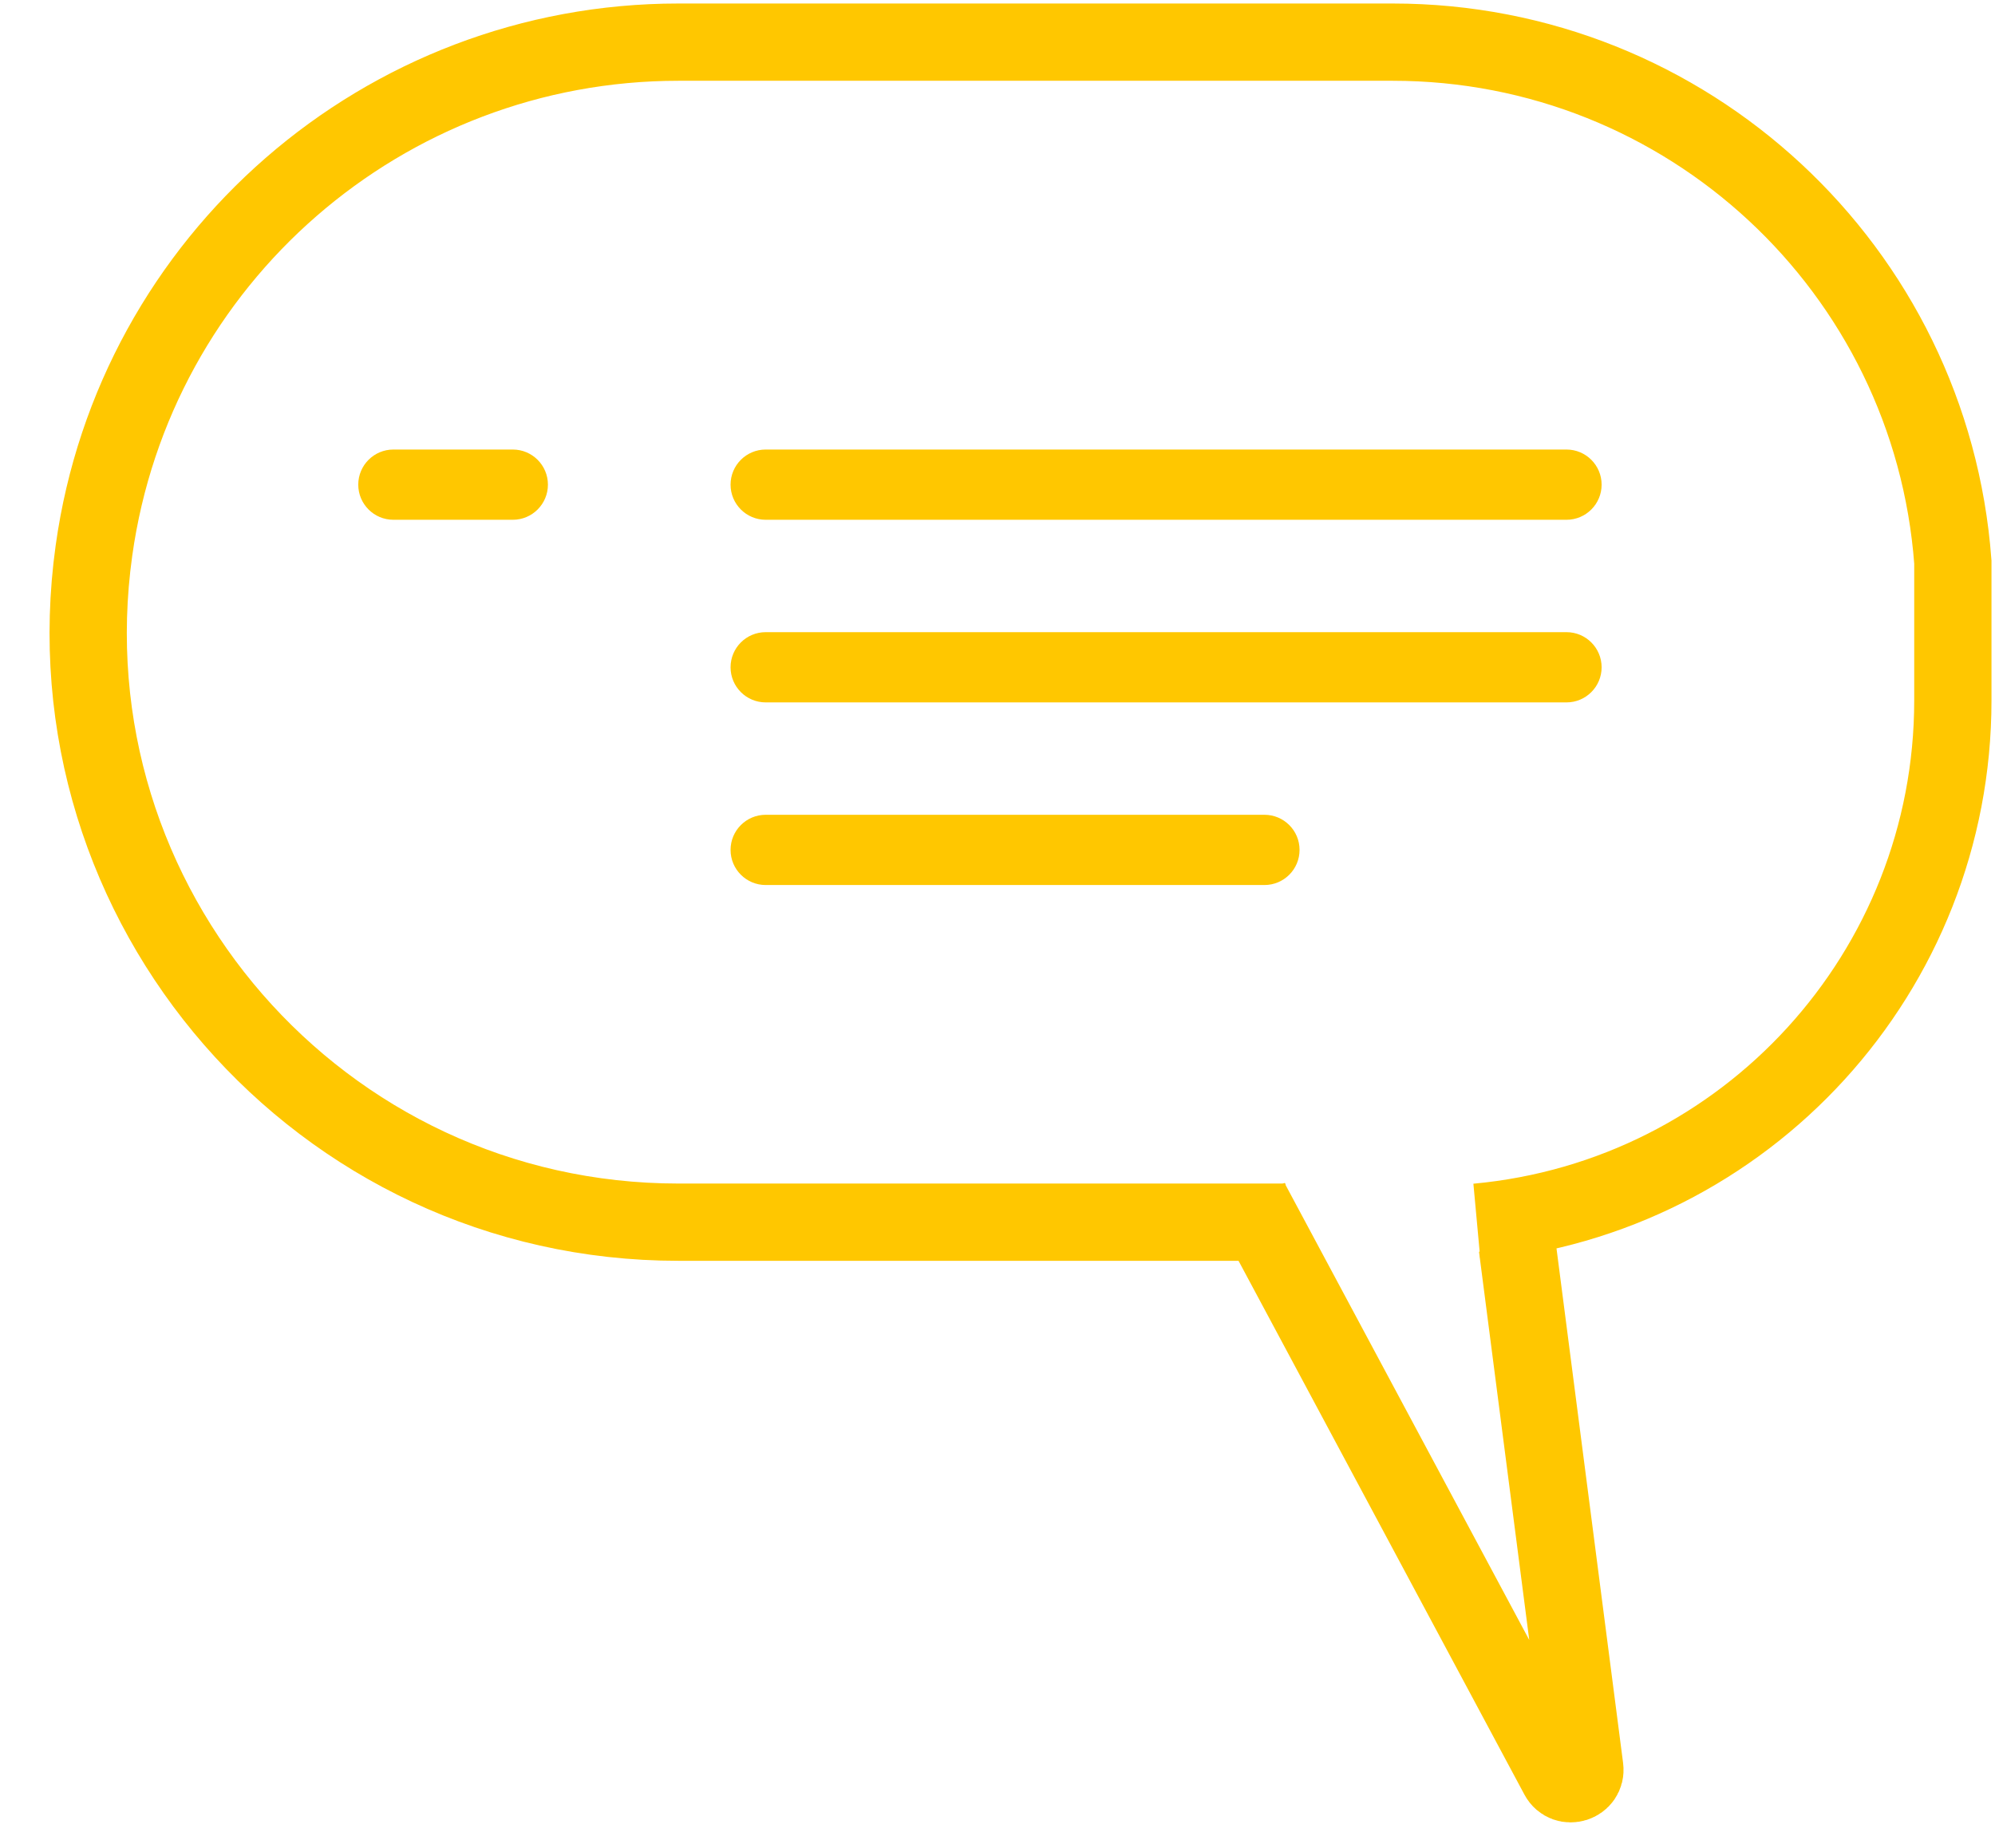
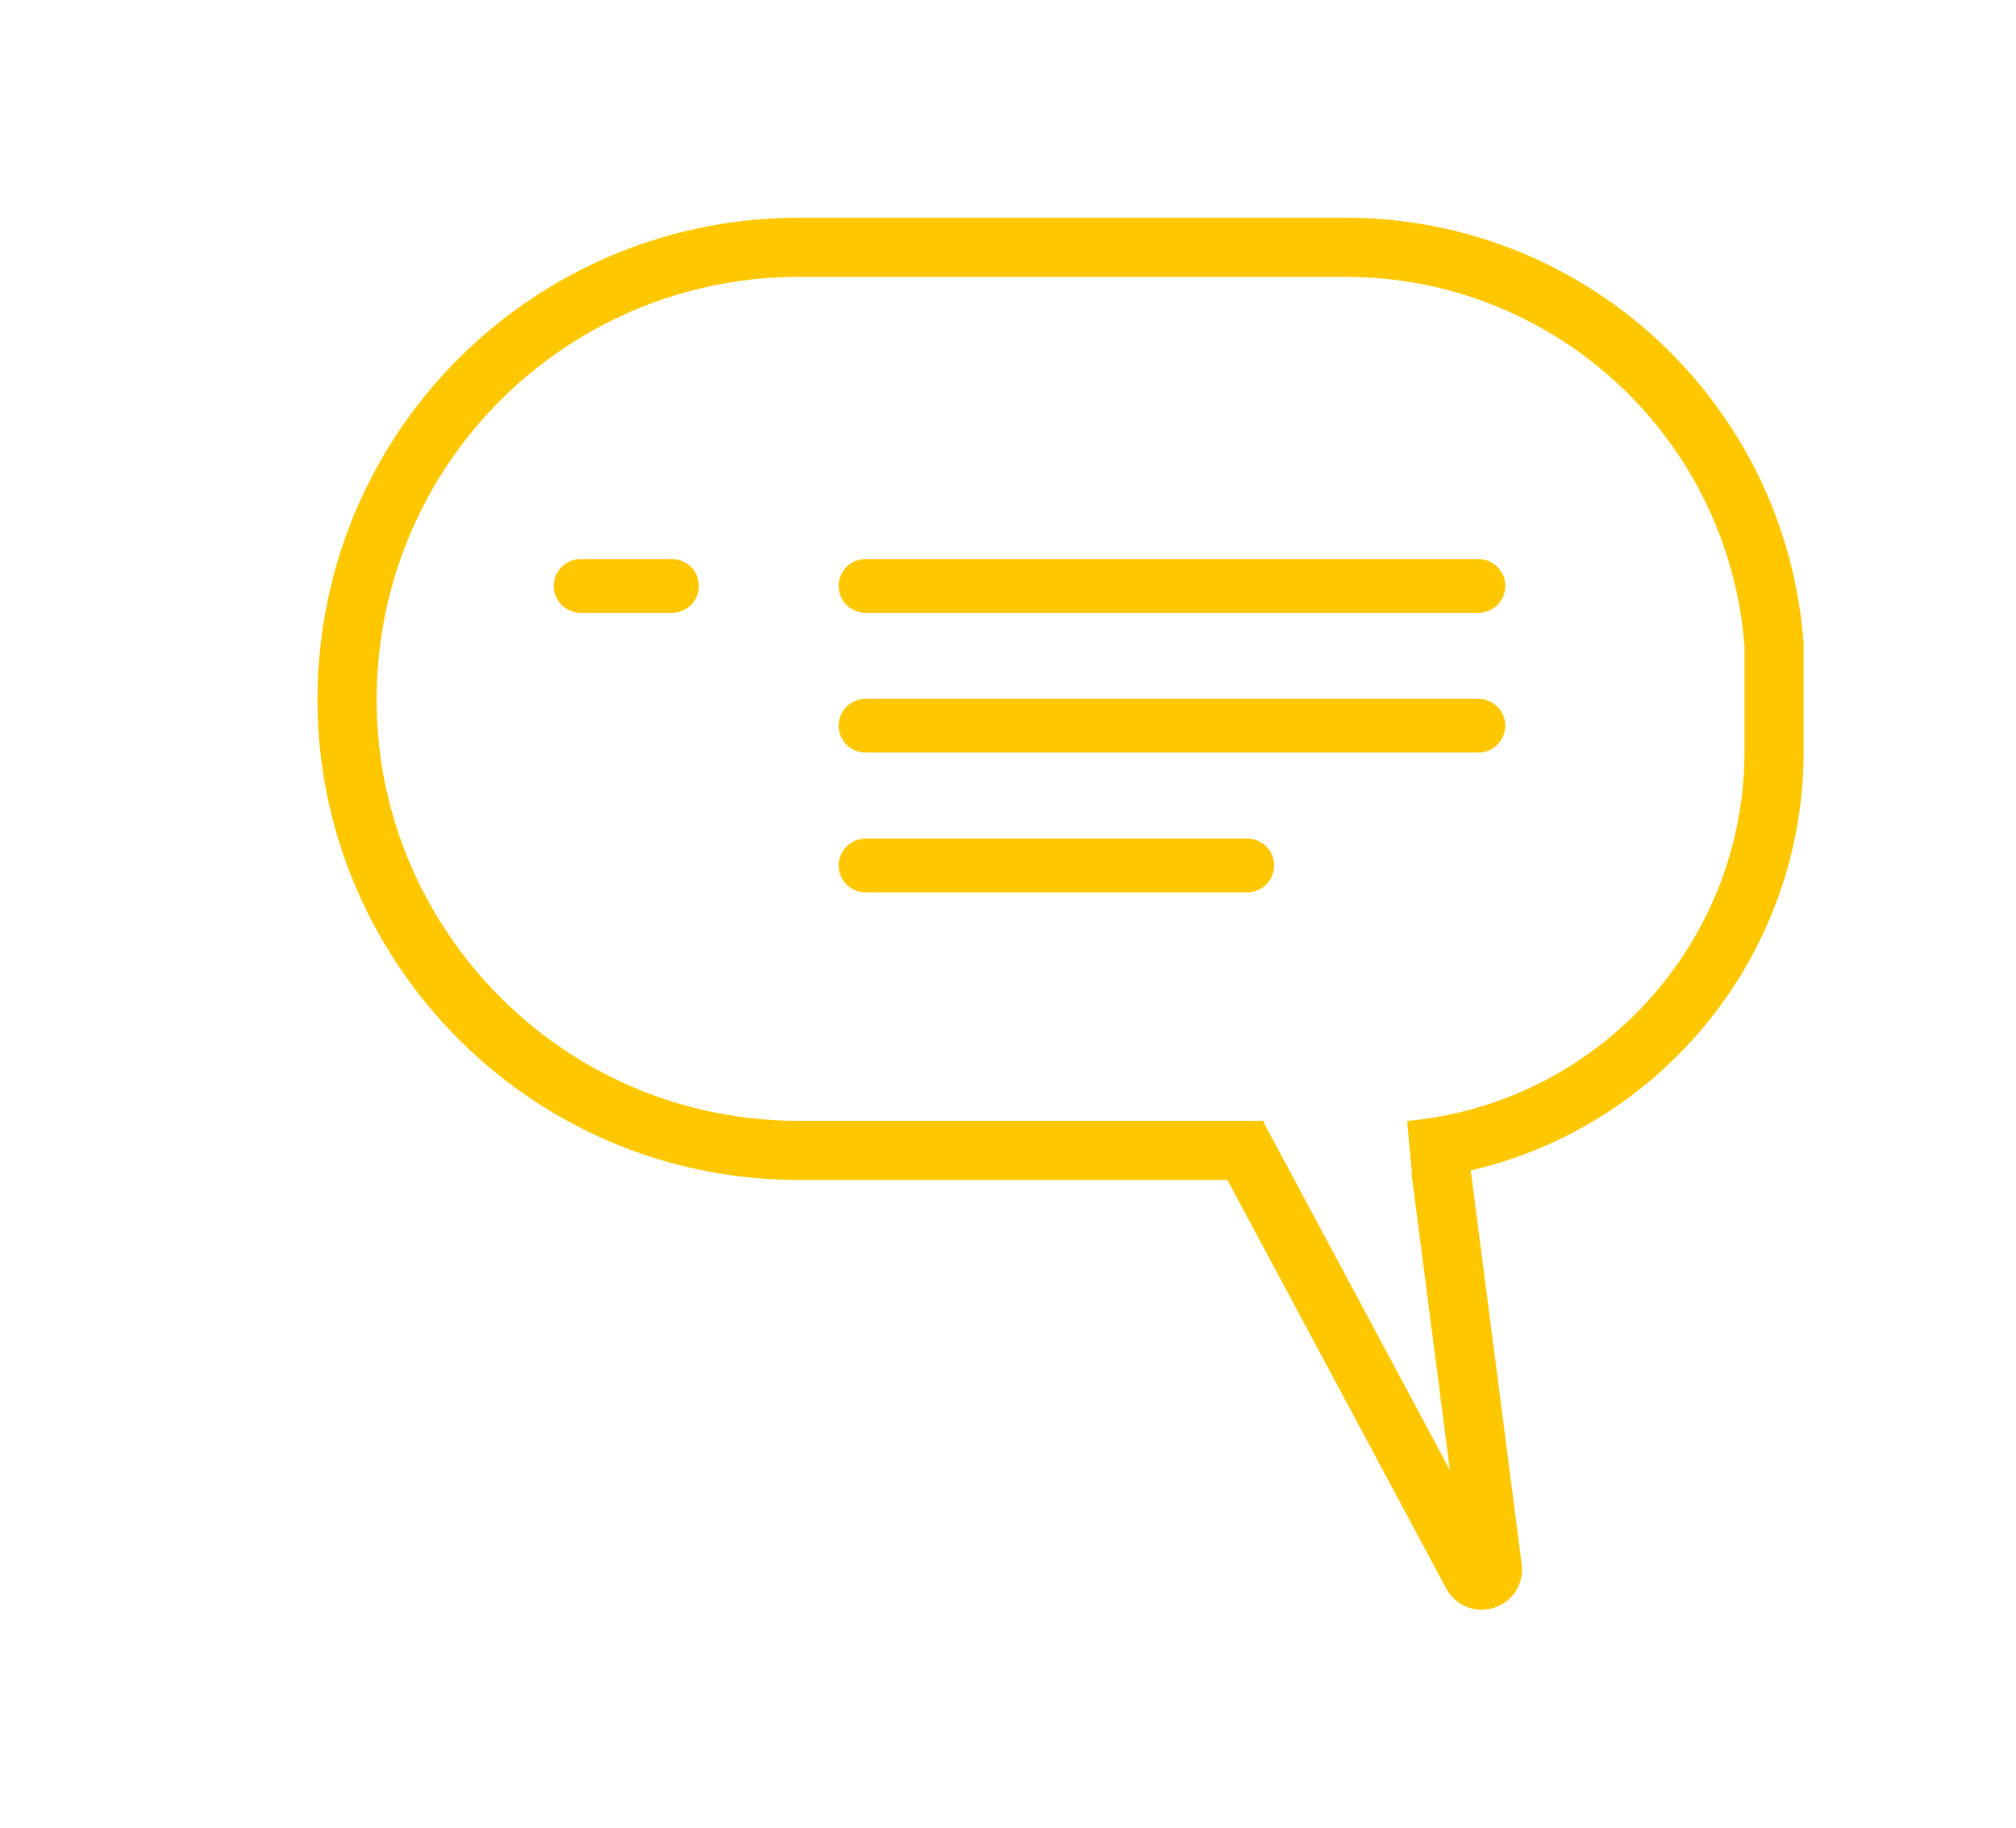
- <svg xmlns="http://www.w3.org/2000/svg" width="284" height="263" viewBox="0 0 284 263" fill="none">
-   <path d="M210.25 174V174C248.632 170.466 278 138.27 278 99.726V80.02V80.02C274.899 38.281 240.13 6 198.276 6H96.568C54.672 6 19.182 36.871 13.378 78.363V78.363C6.31 128.891 45.548 174 96.568 174H116H183" stroke="#FFC700" stroke-width="11" />
-   <path d="M216 177.5L225.601 251.691C225.886 253.894 222.904 254.85 221.855 252.892L178 171" stroke="#FFC700" stroke-width="11" />
-   <rect x="104" y="116" width="81" height="10" rx="5" fill="#FFC700" />
-   <rect x="104" y="90" width="124" height="10" rx="5" fill="#FFC700" />
-   <rect x="104" y="64" width="124" height="10" rx="5" fill="#FFC700" />
-   <rect x="51" y="64" width="27" height="10" rx="5" fill="#FFC700" />
+ <svg xmlns="http://www.w3.org/2000/svg" width="375" height="340" viewBox="0 0 375 340" fill="none">
+   <path d="M262.25 214V214C300.632 210.466 330 178.27 330 139.726V120.02V120.02C326.899 78.281 292.13 46 250.276 46H148.568C106.672 46 71.182 76.871 65.378 118.363V118.363C58.31 168.891 97.548 214 148.568 214H168H235" stroke="#FFC700" stroke-width="11" />
+   <path d="M268 217.5L277.601 291.691C277.886 293.894 274.904 294.85 273.855 292.892L230 211" stroke="#FFC700" stroke-width="11" />
+   <rect x="156" y="156" width="81" height="10" rx="5" fill="#FFC700" />
+   <rect x="156" y="130" width="124" height="10" rx="5" fill="#FFC700" />
+   <rect x="156" y="104" width="124" height="10" rx="5" fill="#FFC700" />
+   <rect x="103" y="104" width="27" height="10" rx="5" fill="#FFC700" />
</svg>
